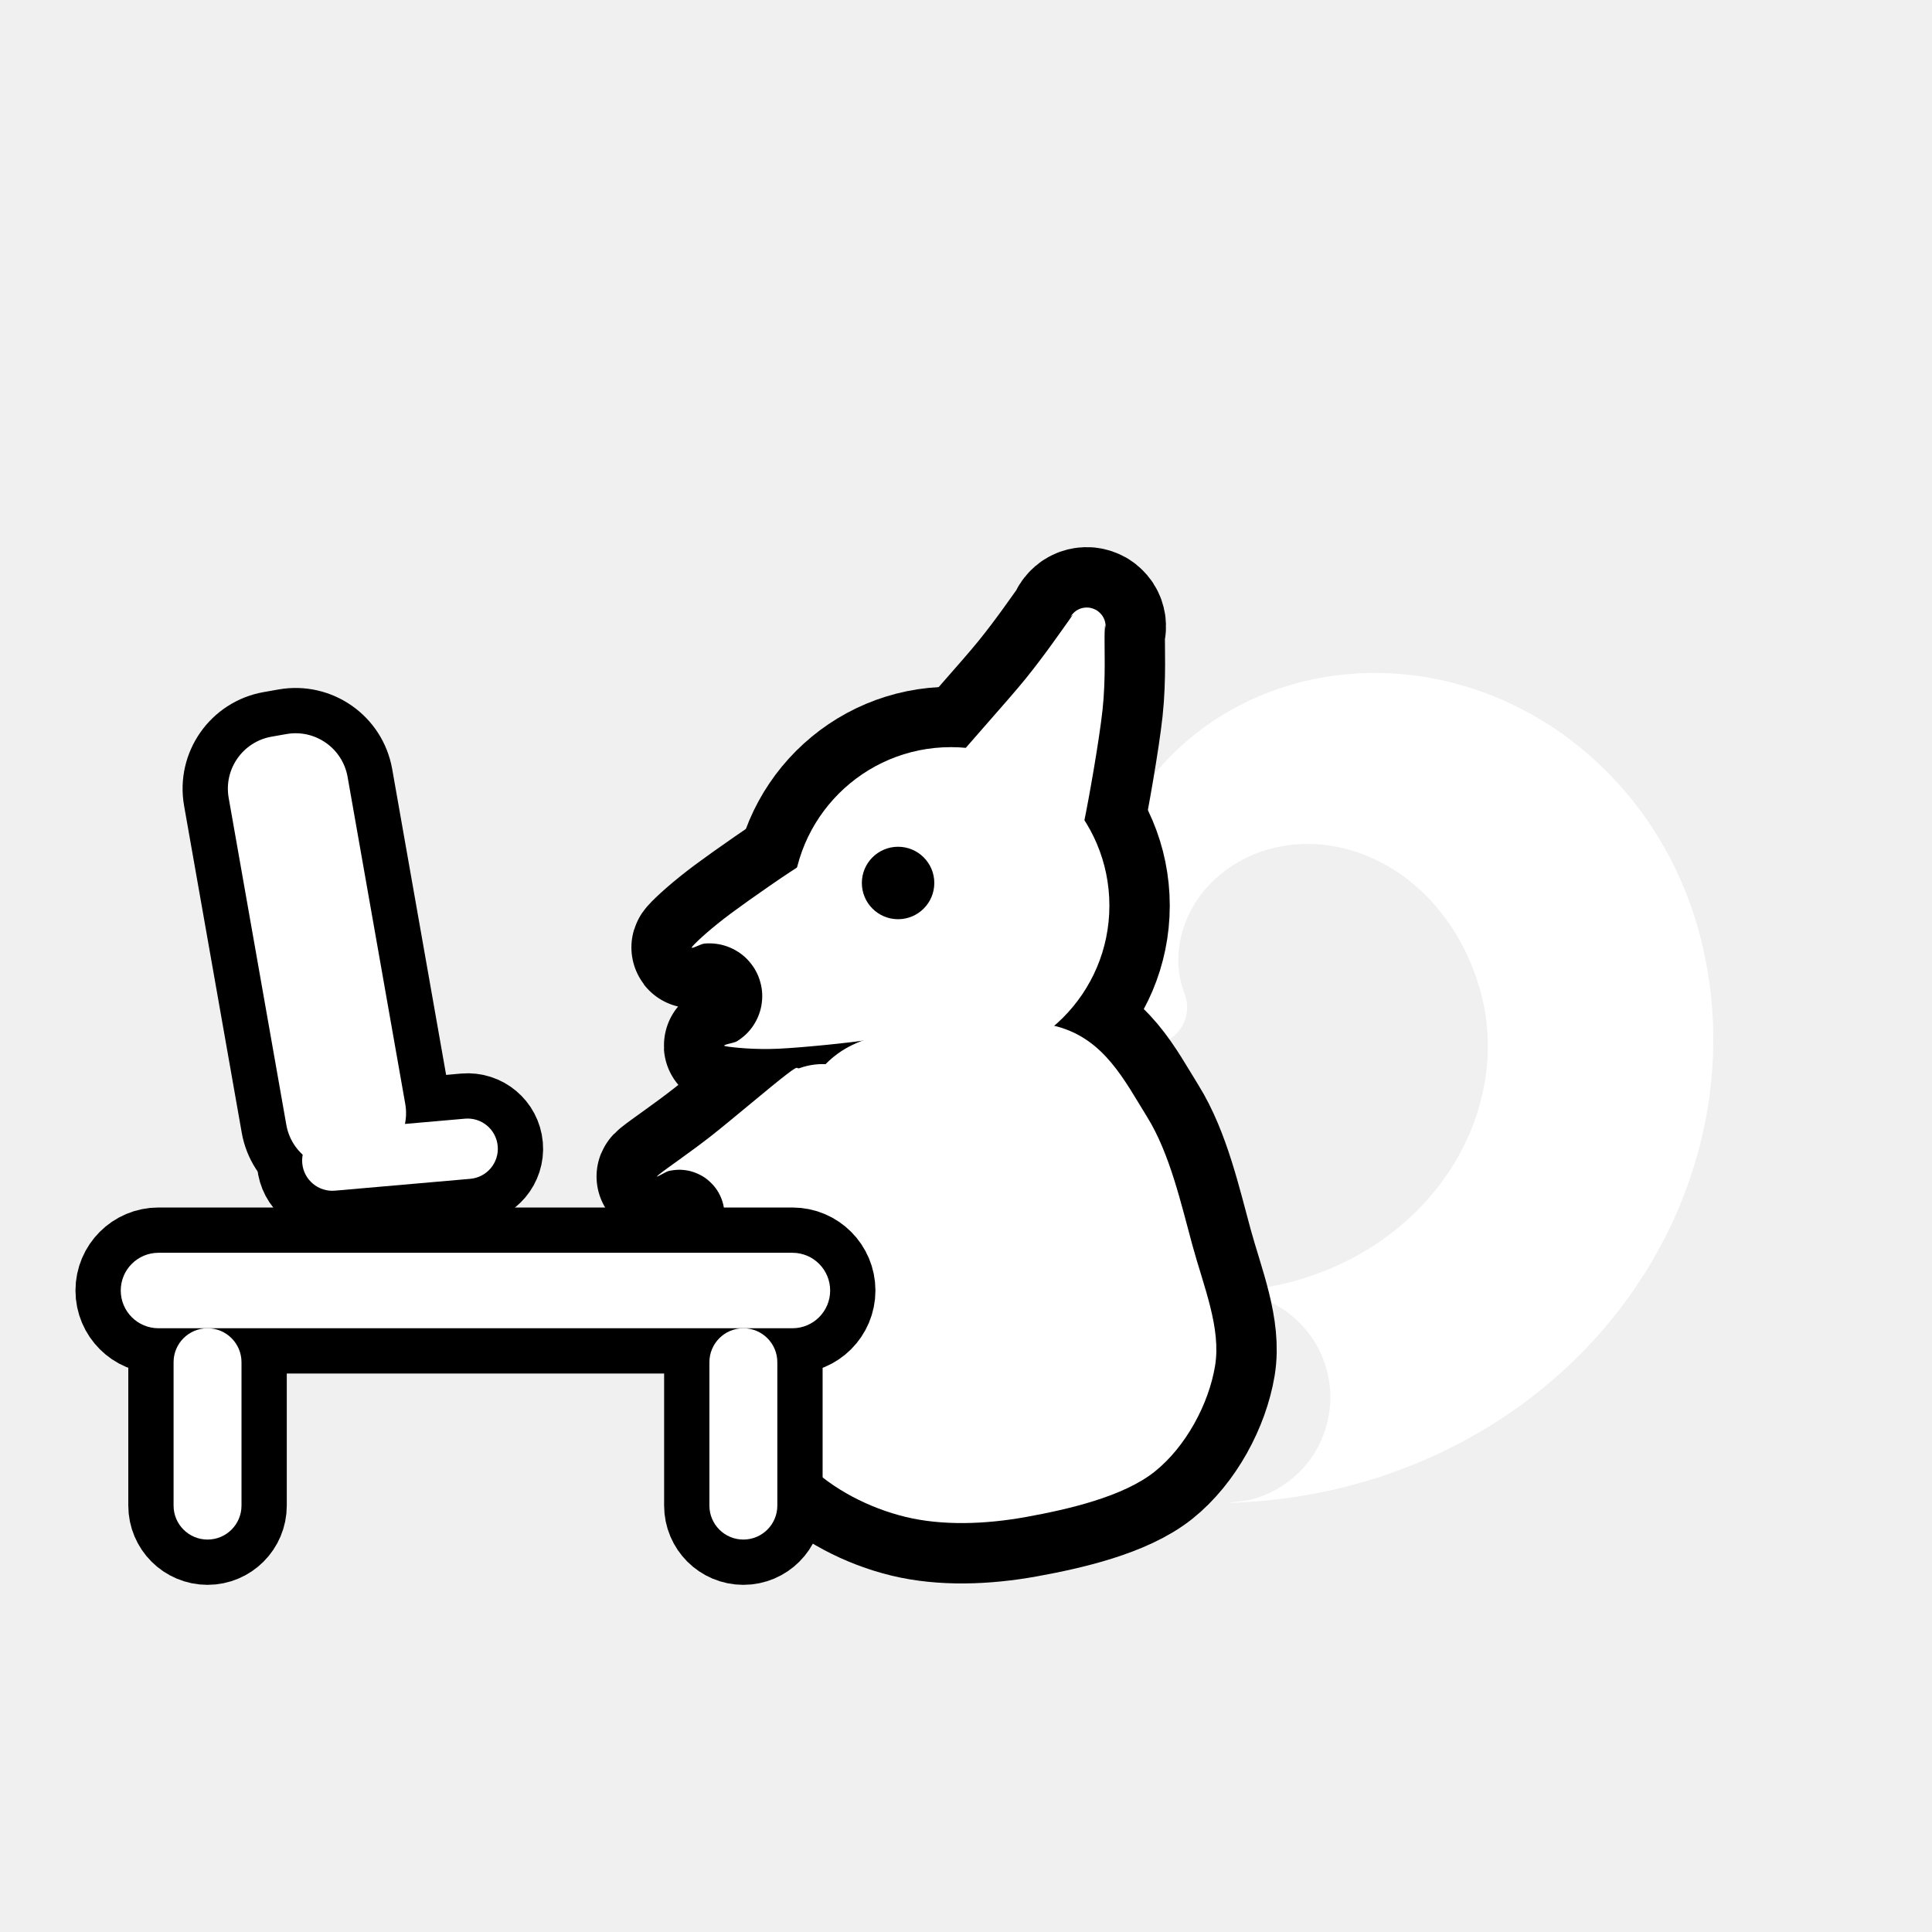
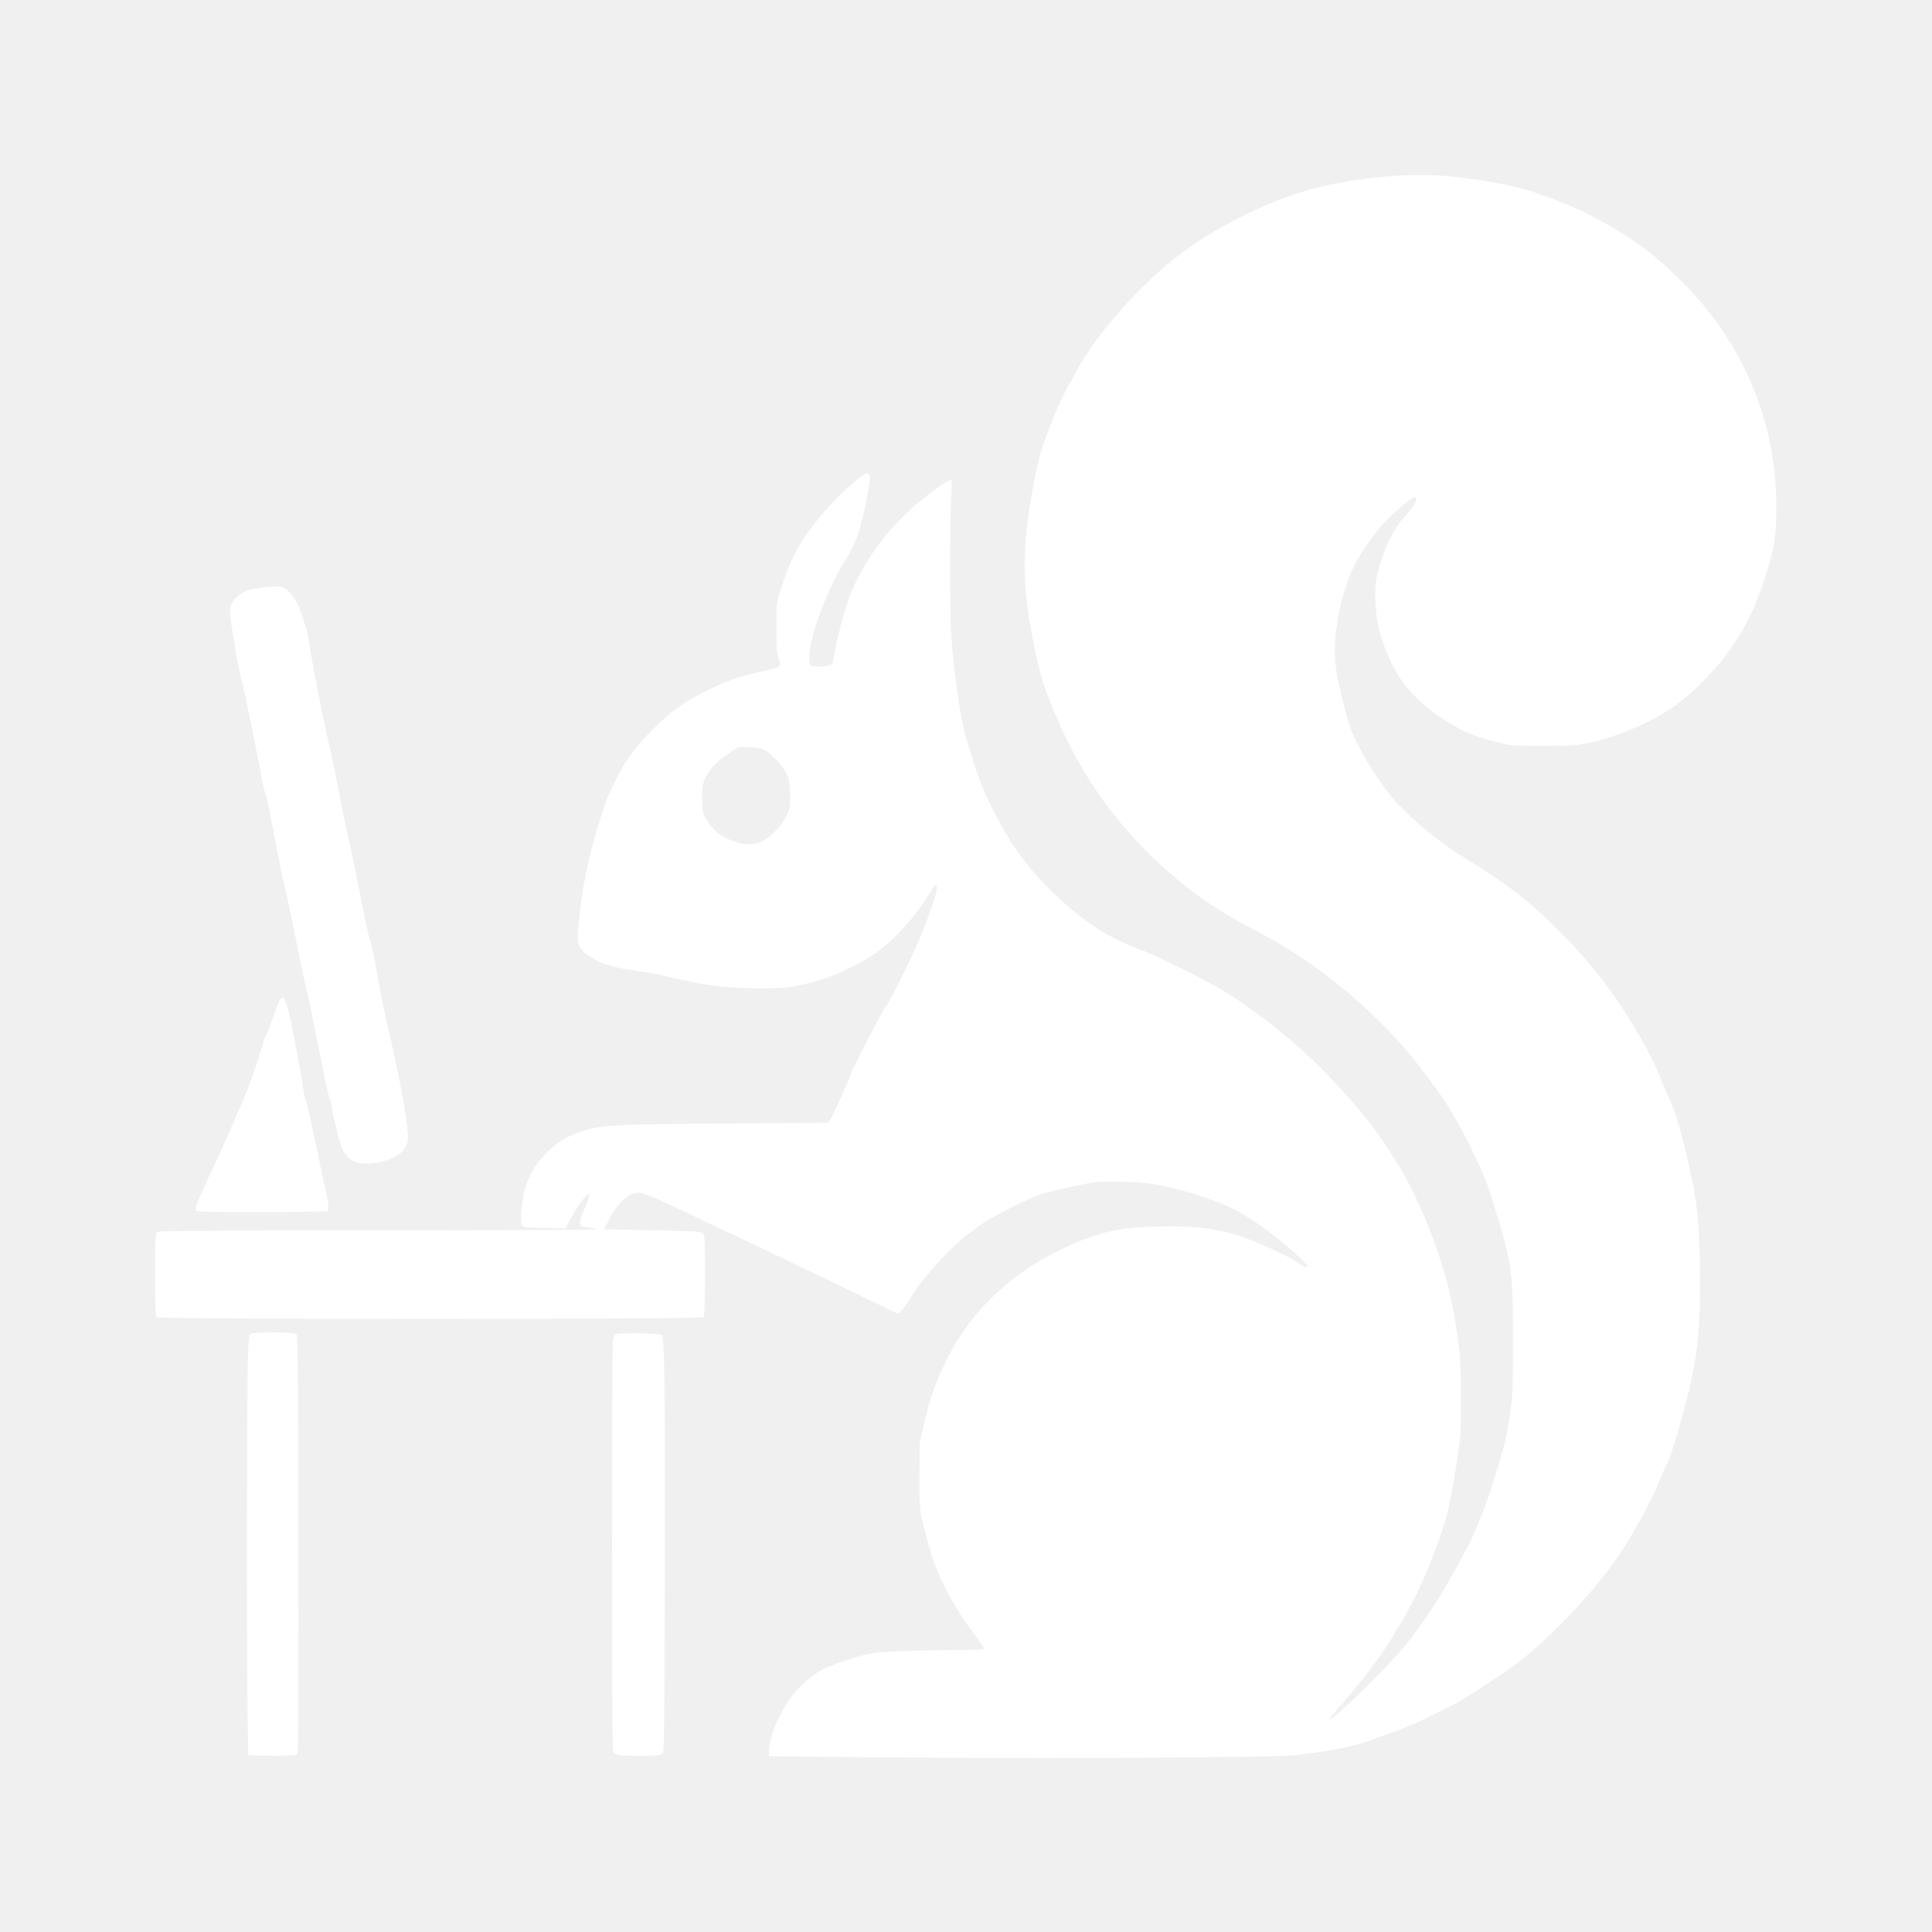
- <svg xmlns="http://www.w3.org/2000/svg" viewBox="0 0 256 256" width="256" height="256">
-   <g fill="#FFFFFF">
-     <path d="M162.89,199.14 C162.76,199.20 164.39,199.08 165.20,199.03 C166.01,198.98 166.90,198.91 167.74,198.83 C168.59,198.75 169.43,198.65 170.26,198.54 C171.10,198.43 171.93,198.31 172.75,198.17 C173.58,198.03 174.40,197.87 175.22,197.71 C176.03,197.54 176.84,197.36 177.65,197.16 C178.45,196.97 179.25,196.76 180.05,196.53 C180.84,196.31 181.62,196.08 182.40,195.83 C183.18,195.58 183.96,195.32 184.72,195.04 C185.49,194.77 186.25,194.48 187.00,194.18 C187.76,193.88 188.50,193.57 189.24,193.24 C189.97,192.92 190.70,192.58 191.42,192.23 C192.14,191.88 192.86,191.52 193.56,191.15 C194.27,190.77 194.96,190.39 195.65,189.99 C196.33,189.60 197.01,189.19 197.68,188.78 C198.35,188.36 199.01,187.93 199.66,187.49 C200.31,187.05 200.95,186.60 201.58,186.15 C202.21,185.69 202.83,185.22 203.44,184.74 C204.05,184.26 204.65,183.77 205.24,183.27 C205.83,182.78 206.41,182.27 206.98,181.75 C207.55,181.24 208.10,180.71 208.65,180.18 C209.20,179.65 209.73,179.11 210.26,178.56 C210.78,178.01 211.29,177.45 211.80,176.89 C212.30,176.32 212.79,175.75 213.27,175.17 C213.74,174.59 214.21,174.00 214.67,173.41 C215.12,172.82 215.56,172.22 216.00,171.61 C216.43,171.00 216.85,170.39 217.25,169.77 C217.66,169.15 218.05,168.53 218.44,167.90 C218.82,167.27 219.19,166.64 219.54,166.00 C219.90,165.36 220.25,164.71 220.58,164.06 C220.91,163.42 221.23,162.76 221.54,162.11 C221.84,161.45 222.14,160.79 222.42,160.12 C222.70,159.46 222.97,158.79 223.22,158.12 C223.48,157.45 223.72,156.78 223.95,156.10 C224.18,155.42 224.40,154.74 224.60,154.06 C224.81,153.38 225.00,152.70 225.18,152.02 C225.35,151.33 225.52,150.65 225.67,149.96 C225.82,149.27 225.96,148.59 226.09,147.90 C226.22,147.21 226.33,146.52 226.43,145.83 C226.53,145.14 226.62,144.45 226.69,143.77 C226.77,143.08 226.83,142.39 226.88,141.70 C226.93,141.01 226.96,140.33 226.99,139.64 C227.01,138.96 227.02,138.27 227.02,137.59 C227.02,136.91 227.00,136.23 226.98,135.55 C226.95,134.87 226.91,134.20 226.86,133.52 C226.81,132.85 226.74,132.18 226.67,131.51 C226.59,130.85 226.50,130.18 226.40,129.52 C226.30,128.86 226.19,128.20 226.06,127.55 C225.94,126.90 225.80,126.25 225.66,125.61 C225.51,124.96 225.35,124.32 225.18,123.69 C225.01,123.05 224.83,122.42 224.63,121.80 C224.44,121.17 224.23,120.55 224.01,119.94 C223.80,119.33 223.57,118.72 223.33,118.12 C223.09,117.52 222.83,116.93 222.57,116.34 C222.31,115.75 222.03,115.17 221.75,114.60 C221.47,114.03 221.17,113.46 220.87,112.90 C220.56,112.34 220.24,111.79 219.92,111.25 C219.59,110.71 219.26,110.18 218.92,109.65 C218.57,109.13 218.22,108.61 217.86,108.10 C217.49,107.59 217.12,107.09 216.74,106.60 C216.36,106.11 215.97,105.63 215.58,105.16 C215.18,104.69 214.78,104.22 214.37,103.77 C213.95,103.32 213.53,102.87 213.11,102.44 C212.68,102.01 212.25,101.58 211.81,101.17 C211.37,100.76 210.92,100.35 210.47,99.96 C210.01,99.57 209.55,99.18 209.09,98.81 C208.62,98.44 208.15,98.08 207.68,97.73 C207.20,97.37 206.72,97.03 206.24,96.70 C205.75,96.37 205.26,96.05 204.76,95.74 C204.27,95.44 203.77,95.14 203.27,94.85 C202.77,94.56 202.26,94.29 201.75,94.02 C201.24,93.76 200.73,93.50 200.21,93.26 C199.70,93.02 199.18,92.78 198.66,92.56 C198.14,92.34 197.61,92.13 197.09,91.93 C196.56,91.73 196.04,91.54 195.51,91.37 C194.98,91.19 194.45,91.02 193.92,90.87 C193.39,90.71 192.86,90.57 192.33,90.43 C191.80,90.30 191.26,90.18 190.73,90.07 C190.20,89.95 189.67,89.85 189.14,89.76 C188.61,89.67 188.07,89.59 187.54,89.52 C187.01,89.45 186.48,89.39 185.96,89.34 C185.43,89.29 184.90,89.26 184.38,89.23 C183.85,89.20 183.33,89.18 182.81,89.17 C182.29,89.16 181.77,89.17 181.25,89.18 C180.74,89.19 180.22,89.21 179.71,89.24 C179.20,89.27 178.69,89.32 178.19,89.37 C177.68,89.42 177.18,89.48 176.68,89.54 C176.18,89.61 175.69,89.69 175.20,89.78 C174.71,89.86 174.22,89.96 173.74,90.07 C173.25,90.17 172.78,90.28 172.30,90.40 C171.83,90.53 171.36,90.66 170.89,90.79 C170.43,90.93 169.97,91.08 169.51,91.23 C169.06,91.39 168.61,91.55 168.16,91.72 C167.72,91.89 167.28,92.06 166.85,92.25 C166.41,92.43 165.99,92.62 165.56,92.82 C165.14,93.02 164.72,93.23 164.31,93.44 C163.90,93.65 163.50,93.87 163.10,94.09 C162.70,94.32 162.31,94.55 161.92,94.79 C161.53,95.02 161.15,95.27 160.78,95.51 C160.41,95.76 160.04,96.02 159.68,96.28 C159.32,96.54 158.97,96.80 158.62,97.07 C158.27,97.34 157.93,97.62 157.60,97.90 C157.26,98.18 156.94,98.46 156.62,98.75 C156.30,99.04 155.98,99.33 155.68,99.63 C155.37,99.93 155.07,100.23 154.78,100.53 C154.49,100.84 154.20,101.15 153.92,101.46 C153.64,101.77 153.37,102.09 153.11,102.41 C152.84,102.73 152.59,103.05 152.34,103.37 C152.09,103.70 151.84,104.02 151.61,104.35 C151.37,104.68 151.14,105.02 150.92,105.35 C150.70,105.69 150.48,106.02 150.28,106.36 C150.07,106.70 149.87,107.04 149.67,107.38 C149.48,107.73 149.29,108.07 149.11,108.42 C148.93,108.76 148.76,109.11 148.60,109.46 C148.43,109.80 148.27,110.15 148.12,110.50 C147.97,110.85 147.82,111.20 147.68,111.55 C147.54,111.90 147.41,112.26 147.29,112.61 C147.16,112.96 147.04,113.31 146.93,113.67 C146.82,114.02 146.71,114.37 146.61,114.72 C146.51,115.08 146.42,115.43 146.33,115.78 C146.25,116.13 146.17,116.48 146.09,116.84 C146.02,117.19 145.95,117.54 145.89,117.89 C145.83,118.24 145.77,118.59 145.72,118.94 C145.67,119.28 145.63,119.63 145.59,119.98 C145.55,120.32 145.52,120.67 145.49,121.01 C145.47,121.36 145.45,121.70 145.43,122.04 C145.42,122.39 145.41,122.73 145.40,123.06 C145.40,123.40 145.40,123.74 145.40,124.08 C145.41,124.41 145.42,124.75 145.44,125.08 C145.46,125.41 145.48,125.74 145.50,126.07 C145.53,126.40 145.56,126.73 145.60,127.05 C145.63,127.38 145.68,127.70 145.72,128.02 C145.77,128.34 145.82,128.66 145.87,128.98 C145.93,129.29 145.99,129.61 146.05,129.92 C146.12,130.23 146.18,130.55 146.26,130.85 C146.33,131.16 146.41,131.47 146.49,131.77 C146.57,132.08 146.65,132.38 146.74,132.68 C146.83,132.98 146.93,133.27 147.02,133.57 C147.12,133.86 147.23,134.17 147.33,134.44 C147.43,134.72 147.49,134.92 147.62,135.22 C147.75,135.52 147.92,135.91 148.13,136.22 C148.33,136.53 148.57,136.82 148.84,137.08 C149.11,137.34 149.41,137.57 149.73,137.76 C150.05,137.95 150.40,138.11 150.75,138.23 C151.10,138.34 151.48,138.42 151.85,138.45 C152.22,138.49 152.60,138.48 152.97,138.43 C153.33,138.38 153.70,138.29 154.05,138.16 C154.40,138.03 154.74,137.85 155.05,137.65 C155.36,137.45 155.65,137.20 155.91,136.94 C156.17,136.67 156.40,136.36 156.59,136.05 C156.78,135.73 156.94,135.38 157.06,135.03 C157.17,134.67 157.25,134.30 157.28,133.93 C157.32,133.56 157.31,133.18 157.26,132.81 C157.21,132.44 157.07,132.01 156.99,131.73 C156.91,131.44 156.83,131.31 156.76,131.12 C156.70,130.92 156.65,130.76 156.60,130.58 C156.54,130.39 156.50,130.21 156.45,130.02 C156.41,129.84 156.37,129.65 156.34,129.46 C156.30,129.27 156.27,129.08 156.25,128.89 C156.22,128.70 156.20,128.50 156.18,128.31 C156.16,128.11 156.15,127.92 156.14,127.72 C156.14,127.52 156.13,127.32 156.13,127.12 C156.13,126.93 156.14,126.73 156.15,126.53 C156.16,126.33 156.17,126.13 156.19,125.93 C156.21,125.72 156.24,125.52 156.27,125.32 C156.29,125.12 156.33,124.92 156.37,124.72 C156.40,124.52 156.45,124.32 156.49,124.12 C156.54,123.92 156.59,123.72 156.65,123.52 C156.70,123.32 156.76,123.12 156.83,122.93 C156.89,122.73 156.96,122.53 157.04,122.34 C157.11,122.14 157.19,121.95 157.27,121.75 C157.35,121.56 157.44,121.37 157.53,121.18 C157.62,120.99 157.72,120.80 157.82,120.61 C157.92,120.43 158.02,120.24 158.13,120.06 C158.23,119.87 158.35,119.69 158.46,119.51 C158.58,119.33 158.70,119.15 158.82,118.98 C158.94,118.80 159.07,118.63 159.20,118.46 C159.33,118.29 159.47,118.12 159.61,117.95 C159.75,117.79 159.89,117.62 160.04,117.46 C160.18,117.30 160.33,117.15 160.48,116.99 C160.64,116.83 160.79,116.68 160.95,116.53 C161.11,116.38 161.27,116.24 161.44,116.09 C161.61,115.95 161.78,115.81 161.95,115.67 C162.12,115.53 162.29,115.40 162.47,115.27 C162.65,115.14 162.83,115.01 163.01,114.89 C163.20,114.76 163.38,114.64 163.57,114.53 C163.76,114.41 163.95,114.30 164.14,114.19 C164.34,114.08 164.53,113.97 164.73,113.87 C164.93,113.76 165.13,113.66 165.33,113.57 C165.53,113.47 165.74,113.38 165.94,113.29 C166.15,113.21 166.36,113.12 166.57,113.04 C166.78,112.96 166.99,112.89 167.20,112.81 C167.41,112.74 167.63,112.67 167.84,112.61 C168.06,112.54 168.28,112.48 168.50,112.43 C168.72,112.37 168.94,112.32 169.16,112.27 C169.38,112.22 169.60,112.17 169.82,112.13 C170.05,112.09 170.27,112.06 170.50,112.02 C170.72,111.99 170.95,111.96 171.18,111.94 C171.40,111.91 171.63,111.89 171.86,111.88 C172.08,111.86 172.31,111.85 172.54,111.84 C172.77,111.83 173.00,111.83 173.23,111.83 C173.46,111.83 173.69,111.83 173.92,111.84 C174.15,111.84 174.38,111.86 174.61,111.87 C174.84,111.89 175.07,111.91 175.30,111.93 C175.53,111.95 175.76,111.98 175.99,112.01 C176.22,112.04 176.44,112.08 176.67,112.12 C176.90,112.16 177.13,112.20 177.36,112.25 C177.59,112.30 177.81,112.35 178.04,112.40 C178.27,112.46 178.49,112.52 178.72,112.58 C178.94,112.64 179.17,112.71 179.39,112.78 C179.62,112.85 179.84,112.92 180.06,113.00 C180.28,113.08 180.50,113.16 180.72,113.24 C180.94,113.33 181.16,113.42 181.38,113.51 C181.60,113.60 181.82,113.70 182.03,113.80 C182.25,113.90 182.46,114.00 182.68,114.11 C182.89,114.21 183.10,114.32 183.31,114.44 C183.52,114.55 183.73,114.67 183.94,114.79 C184.15,114.91 184.35,115.03 184.56,115.16 C184.76,115.29 184.97,115.42 185.17,115.55 C185.37,115.69 185.57,115.83 185.77,115.97 C185.96,116.11 186.16,116.25 186.36,116.40 C186.55,116.55 186.74,116.70 186.94,116.86 C187.13,117.01 187.32,117.17 187.50,117.33 C187.69,117.49 187.88,117.65 188.06,117.82 C188.24,117.99 188.43,118.16 188.61,118.33 C188.79,118.51 188.96,118.68 189.14,118.86 C189.31,119.04 189.49,119.23 189.66,119.41 C189.83,119.60 190.00,119.79 190.17,119.98 C190.33,120.17 190.50,120.37 190.66,120.57 C190.82,120.76 190.99,120.97 191.14,121.17 C191.30,121.38 191.46,121.58 191.61,121.79 C191.76,122.00 191.91,122.22 192.06,122.43 C192.21,122.65 192.36,122.87 192.50,123.09 C192.64,123.31 192.78,123.54 192.92,123.77 C193.06,124.00 193.20,124.23 193.33,124.46 C193.46,124.70 193.59,124.93 193.72,125.17 C193.85,125.41 193.97,125.66 194.10,125.90 C194.22,126.15 194.34,126.40 194.45,126.65 C194.57,126.90 194.68,127.15 194.79,127.41 C194.90,127.67 195.01,127.93 195.11,128.19 C195.22,128.45 195.32,128.72 195.42,128.99 C195.52,129.26 195.61,129.53 195.70,129.80 C195.79,130.08 195.88,130.36 195.97,130.64 C196.05,130.92 196.13,131.20 196.21,131.48 C196.29,131.77 196.36,132.06 196.43,132.35 C196.50,132.64 196.56,132.94 196.62,133.23 C196.68,133.53 196.73,133.83 196.78,134.13 C196.83,134.44 196.88,134.74 196.92,135.05 C196.96,135.36 196.99,135.67 197.02,135.98 C197.05,136.29 197.08,136.61 197.10,136.93 C197.11,137.24 197.13,137.56 197.14,137.89 C197.14,138.21 197.15,138.53 197.14,138.86 C197.14,139.18 197.13,139.51 197.12,139.84 C197.10,140.17 197.08,140.50 197.06,140.83 C197.03,141.17 197.00,141.50 196.96,141.84 C196.92,142.17 196.88,142.51 196.83,142.85 C196.77,143.19 196.72,143.52 196.65,143.86 C196.59,144.20 196.52,144.55 196.44,144.89 C196.37,145.23 196.29,145.57 196.20,145.91 C196.11,146.26 196.01,146.60 195.91,146.94 C195.80,147.29 195.69,147.63 195.58,147.98 C195.46,148.32 195.34,148.66 195.21,149.01 C195.08,149.35 194.94,149.69 194.80,150.04 C194.65,150.38 194.50,150.72 194.34,151.06 C194.18,151.40 194.02,151.74 193.85,152.08 C193.67,152.42 193.49,152.76 193.31,153.09 C193.12,153.43 192.93,153.77 192.72,154.10 C192.52,154.43 192.32,154.76 192.10,155.09 C191.88,155.42 191.66,155.75 191.43,156.08 C191.20,156.40 190.96,156.73 190.72,157.05 C190.47,157.37 190.22,157.68 189.96,158.00 C189.70,158.31 189.44,158.62 189.16,158.93 C188.89,159.24 188.61,159.55 188.32,159.85 C188.03,160.15 187.74,160.45 187.44,160.74 C187.13,161.04 186.82,161.33 186.51,161.61 C186.19,161.90 185.87,162.18 185.54,162.46 C185.21,162.73 184.87,163.01 184.53,163.27 C184.18,163.54 183.83,163.80 183.47,164.06 C183.12,164.32 182.75,164.57 182.38,164.82 C182.01,165.07 181.63,165.31 181.25,165.54 C180.86,165.78 180.47,166.01 180.08,166.23 C179.68,166.45 179.28,166.67 178.87,166.88 C178.46,167.09 178.04,167.30 177.62,167.49 C177.20,167.69 176.78,167.88 176.34,168.07 C175.91,168.25 175.47,168.43 175.03,168.59 C174.58,168.76 174.13,168.93 173.68,169.08 C173.23,169.23 172.77,169.38 172.30,169.52 C171.84,169.66 171.37,169.79 170.89,169.91 C170.42,170.03 169.94,170.14 169.46,170.25 C168.97,170.35 168.48,170.45 167.99,170.54 C167.50,170.63 167.00,170.70 166.50,170.77 C166.00,170.84 165.50,170.91 164.99,170.96 C164.49,171.01 164.02,171.05 163.46,171.08 C162.91,171.12 161.44,171.11 161.66,171.16 C161.88,171.21 163.76,171.19 164.78,171.38 C165.81,171.56 166.83,171.87 167.79,172.28 C168.74,172.69 169.67,173.22 170.51,173.83 C171.35,174.44 172.14,175.16 172.82,175.95 C173.51,176.73 174.12,177.61 174.61,178.52 C175.10,179.44 175.50,180.43 175.77,181.43 C176.05,182.43 176.22,183.49 176.26,184.53 C176.31,185.57 176.24,186.64 176.05,187.66 C175.86,188.68 175.55,189.71 175.15,190.66 C174.74,191.61 174.21,192.55 173.60,193.39 C172.99,194.23 172.26,195.02 171.48,195.70 C170.70,196.38 169.82,196.99 168.90,197.48 C167.99,197.97 166.99,198.37 165.99,198.65 C164.99,198.92 163.03,199.07 162.89,199.14 Z" />
-     <g fill="#000000" stroke="#000000" stroke-width="16" stroke-linejoin="round" stroke-linecap="round">
-       <path d="M140.00,136.00 C146.33,137.67 149.00,143.17 152.00,148.00 C155.00,152.83 156.50,159.50 158.00,165.00 C159.50,170.50 161.83,176.00 161.00,181.00 C160.17,186.00 157.17,191.67 153.00,195.00 C148.83,198.33 141.50,200.00 136.00,201.00 C130.50,202.00 124.83,202.17 120.00,201.00 C115.17,199.83 110.33,197.33 107.00,194.00 C103.67,190.67 101.33,185.67 100.00,181.00 C98.67,176.33 98.33,171.17 99.00,166.00 C99.67,160.83 101.50,154.67 104.00,150.00 C106.50,145.33 108.00,140.33 114.00,138.00 C120.00,135.67 133.67,134.33 140.00,136.00 Z" />
-       <circle cx="126.00" cy="120.00" r="21.00" />
-       <path d="M106.73,114.25 C104.63,115.49 99.33,119.19 96.84,121.04 C94.35,122.89 92.37,124.69 91.79,125.36 C91.20,126.02 92.80,125.08 93.32,125.03 C93.84,124.98 94.37,124.99 94.89,125.06 C95.40,125.12 95.92,125.25 96.41,125.43 C96.90,125.61 97.38,125.85 97.81,126.13 C98.25,126.41 98.66,126.75 99.02,127.12 C99.38,127.50 99.71,127.92 99.98,128.36 C100.25,128.81 100.48,129.29 100.64,129.79 C100.80,130.28 100.92,130.80 100.97,131.32 C101.02,131.84 101.01,132.37 100.94,132.89 C100.88,133.40 100.75,133.92 100.57,134.41 C100.39,134.90 100.15,135.38 99.87,135.81 C99.59,136.25 99.25,136.66 98.88,137.02 C98.50,137.38 98.08,137.71 97.64,137.98 C97.19,138.25 95.29,138.48 96.21,138.64 C97.13,138.80 99.99,139.11 103.16,138.96 C106.34,138.81 112.84,138.16 115.27,137.75 C117.71,137.34 117.00,137.01 117.78,136.50 C118.56,136.00 119.30,135.39 119.95,134.73 C120.59,134.07 121.18,133.31 121.66,132.52 C122.15,131.73 122.55,130.86 122.85,129.98 C123.14,129.11 123.34,128.17 123.44,127.25 C123.53,126.33 123.52,125.37 123.40,124.45 C123.29,123.53 123.06,122.60 122.75,121.73 C122.43,120.86 122.01,120.00 121.50,119.22 C121.00,118.44 120.39,117.70 119.73,117.05 C119.07,116.41 118.31,115.82 117.52,115.34 C116.73,114.85 115.86,114.45 114.98,114.15 C114.11,113.86 113.17,113.66 112.25,113.56 C111.33,113.47 110.37,113.48 109.45,113.60 C108.53,113.71 108.83,113.01 106.73,114.25 Z" />
-       <path d="M143.63,108.98 C144.22,106.19 145.63,98.28 146.09,94.08 C146.55,89.88 146.31,85.60 146.37,83.79 C146.44,81.98 146.47,83.43 146.49,83.24 C146.51,83.06 146.50,82.87 146.48,82.68 C146.46,82.50 146.41,82.31 146.35,82.14 C146.28,81.97 146.20,81.79 146.10,81.64 C146.00,81.48 145.87,81.34 145.74,81.21 C145.61,81.08 145.46,80.96 145.30,80.86 C145.14,80.77 144.97,80.69 144.79,80.63 C144.61,80.57 144.43,80.53 144.24,80.51 C144.06,80.49 143.87,80.50 143.68,80.52 C143.50,80.54 143.31,80.59 143.14,80.65 C142.97,80.72 142.79,80.80 142.64,80.90 C142.48,81.00 142.34,81.13 142.21,81.26 C142.08,81.39 141.96,81.54 141.86,81.70 C141.77,81.86 142.62,80.84 141.63,82.21 C140.64,83.58 138.45,86.78 135.91,89.92 C133.37,93.05 128.08,98.83 126.37,101.02 C124.67,103.21 125.85,102.35 125.70,103.04 C125.56,103.73 125.49,104.45 125.50,105.16 C125.51,105.86 125.61,106.58 125.77,107.27 C125.94,107.95 126.19,108.63 126.51,109.26 C126.83,109.89 127.22,110.50 127.67,111.04 C128.12,111.59 128.64,112.09 129.20,112.52 C129.76,112.95 130.38,113.33 131.02,113.63 C131.66,113.92 132.35,114.15 133.04,114.30 C133.73,114.44 134.45,114.51 135.16,114.50 C135.86,114.49 136.58,114.39 137.27,114.23 C137.95,114.06 138.63,113.81 139.26,113.49 C139.89,113.17 140.50,112.78 141.04,112.33 C141.59,111.88 142.09,111.36 142.52,110.80 C142.95,110.24 143.03,111.77 143.63,108.98 Z" />
-       <path d="M104.17,142.41 C102.21,143.90 97.05,148.30 94.24,150.51 C91.43,152.71 88.26,154.86 87.32,155.63 C86.37,156.41 88.15,155.28 88.58,155.17 C89.01,155.07 89.47,155.01 89.91,155.00 C90.36,154.99 90.81,155.04 91.25,155.13 C91.68,155.22 92.12,155.37 92.52,155.56 C92.93,155.74 93.32,155.98 93.67,156.25 C94.02,156.53 94.35,156.85 94.63,157.19 C94.92,157.53 95.17,157.92 95.37,158.32 C95.57,158.71 95.72,159.15 95.83,159.58 C95.93,160.01 95.99,160.47 96.00,160.91 C96.01,161.36 95.96,161.81 95.87,162.25 C95.78,162.68 95.63,163.12 95.44,163.52 C95.26,163.93 95.02,164.32 94.75,164.67 C94.47,165.02 94.15,165.35 93.81,165.63 C93.47,165.92 91.36,166.72 92.68,166.37 C94.01,166.01 98.23,164.95 101.76,163.49 C105.28,162.03 111.56,158.79 113.83,157.59 C116.11,156.40 114.93,156.80 115.40,156.33 C115.87,155.85 116.30,155.31 116.65,154.74 C117.00,154.18 117.29,153.56 117.51,152.92 C117.73,152.29 117.88,151.62 117.95,150.96 C118.02,150.29 118.02,149.60 117.94,148.94 C117.86,148.28 117.70,147.61 117.48,146.98 C117.25,146.35 116.95,145.73 116.59,145.17 C116.23,144.60 115.80,144.07 115.33,143.60 C114.85,143.13 114.31,142.70 113.74,142.35 C113.18,142.00 112.56,141.71 111.92,141.49 C111.29,141.27 110.62,141.12 109.96,141.05 C109.29,140.98 108.60,140.98 107.94,141.06 C107.28,141.14 106.61,141.30 105.98,141.52 C105.35,141.75 106.12,140.91 104.17,142.41 Z" />
-     </g>
-     <g>
-       <path d="M140.00,136.00 C146.33,137.67 149.00,143.17 152.00,148.00 C155.00,152.83 156.50,159.50 158.00,165.00 C159.50,170.50 161.83,176.00 161.00,181.00 C160.17,186.00 157.17,191.67 153.00,195.00 C148.83,198.33 141.50,200.00 136.00,201.00 C130.50,202.00 124.83,202.17 120.00,201.00 C115.17,199.83 110.33,197.33 107.00,194.00 C103.67,190.67 101.33,185.67 100.00,181.00 C98.67,176.33 98.33,171.17 99.00,166.00 C99.67,160.83 101.50,154.67 104.00,150.00 C106.50,145.33 108.00,140.33 114.00,138.00 C120.00,135.67 133.67,134.33 140.00,136.00 Z" />
-       <circle cx="126.00" cy="120.00" r="21.00" />
-       <path d="M106.73,114.25 C104.63,115.49 99.33,119.19 96.84,121.04 C94.35,122.89 92.37,124.69 91.79,125.36 C91.20,126.02 92.80,125.08 93.32,125.03 C93.84,124.98 94.37,124.99 94.89,125.06 C95.40,125.12 95.92,125.25 96.41,125.43 C96.90,125.61 97.38,125.85 97.81,126.13 C98.25,126.41 98.66,126.75 99.02,127.12 C99.38,127.50 99.71,127.92 99.98,128.36 C100.25,128.81 100.48,129.29 100.64,129.79 C100.80,130.28 100.92,130.80 100.97,131.32 C101.02,131.84 101.01,132.37 100.94,132.89 C100.88,133.40 100.75,133.92 100.57,134.41 C100.39,134.90 100.15,135.38 99.87,135.81 C99.59,136.25 99.25,136.66 98.88,137.02 C98.50,137.38 98.08,137.71 97.64,137.98 C97.19,138.25 95.29,138.48 96.21,138.64 C97.13,138.80 99.99,139.11 103.16,138.96 C106.34,138.81 112.84,138.16 115.27,137.75 C117.71,137.34 117.00,137.01 117.78,136.50 C118.56,136.00 119.30,135.39 119.95,134.73 C120.59,134.07 121.18,133.31 121.66,132.52 C122.15,131.73 122.55,130.86 122.85,129.98 C123.14,129.11 123.34,128.17 123.44,127.25 C123.53,126.33 123.52,125.37 123.40,124.45 C123.29,123.53 123.06,122.60 122.75,121.73 C122.43,120.86 122.01,120.00 121.50,119.22 C121.00,118.44 120.39,117.70 119.73,117.05 C119.07,116.41 118.31,115.82 117.52,115.34 C116.73,114.85 115.86,114.45 114.98,114.15 C114.11,113.86 113.17,113.66 112.25,113.56 C111.33,113.47 110.37,113.48 109.45,113.60 C108.53,113.71 108.83,113.01 106.73,114.25 Z" />
-       <path d="M143.63,108.98 C144.22,106.19 145.63,98.28 146.09,94.08 C146.55,89.88 146.31,85.60 146.37,83.79 C146.44,81.98 146.47,83.43 146.49,83.24 C146.51,83.06 146.50,82.87 146.48,82.68 C146.46,82.50 146.41,82.31 146.35,82.14 C146.28,81.97 146.20,81.79 146.10,81.64 C146.00,81.48 145.87,81.34 145.74,81.21 C145.61,81.08 145.46,80.96 145.30,80.86 C145.14,80.77 144.97,80.69 144.79,80.63 C144.61,80.57 144.43,80.53 144.24,80.51 C144.06,80.49 143.87,80.50 143.68,80.52 C143.50,80.54 143.31,80.59 143.14,80.65 C142.97,80.72 142.79,80.80 142.64,80.90 C142.48,81.00 142.34,81.13 142.21,81.26 C142.08,81.39 141.96,81.54 141.86,81.70 C141.77,81.86 142.62,80.84 141.63,82.21 C140.64,83.58 138.45,86.78 135.91,89.92 C133.37,93.05 128.08,98.83 126.37,101.02 C124.67,103.21 125.85,102.35 125.70,103.04 C125.56,103.73 125.49,104.45 125.50,105.16 C125.51,105.86 125.61,106.58 125.77,107.27 C125.94,107.95 126.19,108.63 126.51,109.26 C126.83,109.89 127.22,110.50 127.67,111.04 C128.12,111.59 128.64,112.09 129.20,112.52 C129.76,112.95 130.38,113.33 131.02,113.63 C131.66,113.92 132.35,114.15 133.04,114.30 C133.73,114.44 134.45,114.51 135.16,114.50 C135.86,114.49 136.58,114.39 137.27,114.23 C137.95,114.06 138.63,113.81 139.26,113.49 C139.89,113.17 140.50,112.78 141.04,112.33 C141.59,111.88 142.09,111.36 142.52,110.80 C142.95,110.24 143.03,111.77 143.63,108.98 Z" />
-       <path d="M104.17,142.41 C102.21,143.90 97.05,148.30 94.24,150.51 C91.43,152.71 88.26,154.86 87.32,155.63 C86.37,156.41 88.15,155.28 88.58,155.17 C89.01,155.07 89.47,155.01 89.91,155.00 C90.36,154.99 90.81,155.04 91.25,155.13 C91.68,155.22 92.12,155.37 92.52,155.56 C92.93,155.74 93.32,155.98 93.67,156.25 C94.02,156.53 94.35,156.85 94.63,157.19 C94.92,157.53 95.17,157.92 95.37,158.32 C95.57,158.71 95.72,159.15 95.83,159.58 C95.93,160.01 95.99,160.47 96.00,160.91 C96.01,161.36 95.96,161.81 95.87,162.25 C95.78,162.68 95.63,163.12 95.44,163.52 C95.26,163.93 95.02,164.32 94.75,164.67 C94.47,165.02 94.15,165.35 93.81,165.63 C93.47,165.92 91.36,166.72 92.68,166.37 C94.01,166.01 98.23,164.95 101.76,163.49 C105.28,162.03 111.56,158.79 113.83,157.59 C116.11,156.40 114.93,156.80 115.40,156.33 C115.87,155.85 116.30,155.31 116.65,154.74 C117.00,154.18 117.29,153.56 117.51,152.92 C117.73,152.29 117.88,151.62 117.95,150.96 C118.02,150.29 118.02,149.60 117.94,148.94 C117.86,148.28 117.70,147.61 117.48,146.98 C117.25,146.35 116.95,145.73 116.59,145.17 C116.23,144.60 115.80,144.07 115.33,143.60 C114.85,143.13 114.31,142.70 113.74,142.35 C113.18,142.00 112.56,141.71 111.92,141.49 C111.29,141.27 110.62,141.12 109.96,141.05 C109.29,140.98 108.60,140.98 107.94,141.06 C107.28,141.14 106.61,141.30 105.98,141.52 C105.35,141.75 106.12,140.91 104.17,142.41 Z" />
-     </g>
-     <circle cx="119" cy="117" r="4.8" fill="#000000" />
-     <g fill="#000000" stroke="#000000" stroke-width="12" stroke-linejoin="round" stroke-linecap="round">
-       <rect x="34" y="97" width="16" height="58" rx="7" transform="rotate(-10 42 126)" />
-       <rect x="40" y="149" width="26" height="8" rx="4" transform="rotate(-5 53 153)" />
-     </g>
-     <g>
-       <rect x="34" y="97" width="16" height="58" rx="7" transform="rotate(-10 42 126)" />
-       <rect x="40" y="149" width="26" height="8" rx="4" transform="rotate(-5 53 153)" />
-     </g>
-     <g fill="#000000" stroke="#000000" stroke-width="12" stroke-linejoin="round" stroke-linecap="round">
-       <rect x="16" y="166" width="94" height="10" rx="5" />
-       <rect x="23" y="176" width="9" height="28" rx="4.5" />
-       <rect x="94" y="176" width="9" height="28" rx="4.5" />
-     </g>
-     <g>
-       <rect x="16" y="166" width="94" height="10" rx="5" />
-       <rect x="23" y="176" width="9" height="28" rx="4.5" />
-       <rect x="94" y="176" width="9" height="28" rx="4.5" />
-     </g>
+ <svg xmlns="http://www.w3.org/2000/svg" viewBox="0 0 1024 1024" width="1024" height="1024">
+   <g transform="translate(81.92,92.00) scale(0.61091)">
+     <path fill="#FFFFFF" fill-rule="evenodd" d="M616.00,1373.95 C577.23,1373.59 542.69,1373.23 539.25,1373.15 L533.00,1373.00 L533.00,1368.23 C533.00,1357.23 540.87,1337.98 551.60,1322.75 C558.00,1313.66 570.59,1302.51 580.00,1297.60 C587.67,1293.59 612.51,1285.43 621.32,1284.03 C632.13,1282.31 661.60,1281.03 690.69,1281.01 C709.02,1281.01 719.11,1280.64 719.52,1279.97 C719.87,1279.40 716.81,1274.56 712.72,1269.22 C693.65,1244.32 679.04,1216.82 672.75,1194.00 C663.24,1159.53 663.55,1161.73 663.68,1130.00 L663.79,1101.50 L667.81,1084.00 C672.78,1062.31 677.17,1049.76 686.49,1030.50 C706.25,989.68 740.73,955.82 784.37,934.40 C812.31,920.68 832.02,915.28 859.00,913.93 C893.85,912.19 917.15,914.28 939.50,921.14 C955.34,926.01 985.94,940.14 994.68,946.64 C998.31,949.33 1000.00,949.63 1000.00,947.58 C1000.00,944.40 965.59,915.73 952.50,908.01 C950.30,906.71 946.20,904.15 943.39,902.32 C932.97,895.54 907.79,886.14 885.00,880.54 C866.69,876.05 855.73,874.76 834.50,874.62 C816.85,874.50 816.11,874.58 796.50,878.80 C785.50,881.16 772.97,884.25 768.66,885.66 C757.19,889.41 724.69,905.97 716.00,912.50 C711.88,915.59 706.48,919.64 704.00,921.50 C691.12,931.17 665.33,959.51 657.94,972.12 C653.42,979.84 646.38,989.00 644.98,989.00 C644.44,989.00 630.74,982.48 614.52,974.50 C598.30,966.53 584.76,960.00 584.43,960.00 C584.11,960.00 574.31,955.32 562.67,949.59 C551.03,943.86 530.70,934.14 517.50,927.97 C504.30,921.81 487.20,913.72 479.50,909.99 C446.84,894.17 425.52,884.70 421.56,884.25 C412.82,883.27 402.64,891.76 394.66,906.67 C392.11,911.45 390.16,915.49 390.33,915.66 C390.49,915.83 409.41,916.34 432.35,916.81 C469.71,917.56 474.26,917.83 475.79,919.36 C477.34,920.91 477.50,924.37 477.50,955.99 C477.50,983.30 477.22,991.18 476.20,992.20 C474.27,994.13 3.73,994.13 1.80,992.20 C0.78,991.18 0.50,983.19 0.50,955.37 C0.50,921.36 0.58,919.78 2.44,918.42 C4.10,917.21 31.54,916.99 191.94,916.90 C295.10,916.85 380.62,916.46 382.00,916.05 C384.02,915.45 383.35,915.16 378.50,914.57 C375.20,914.17 371.71,913.62 370.75,913.35 C368.27,912.66 368.56,908.64 371.62,901.50 C376.83,889.31 377.94,886.08 377.07,885.54 C375.41,884.52 367.38,894.79 361.94,904.92 L356.50,915.04 L338.21,914.77 C323.25,914.55 319.75,914.23 318.98,913.00 C316.53,909.13 318.53,889.26 322.58,877.14 C329.34,856.91 347.13,839.05 367.60,831.95 C386.54,825.37 394.71,824.87 494.89,824.15 L584.28,823.50 L586.24,820.88 C588.20,818.26 598.78,794.71 603.93,781.50 C606.77,774.23 629.52,729.91 632.84,725.19 C638.34,717.36 655.22,683.98 663.02,665.50 C673.09,641.65 679.78,621.48 678.62,618.46 C677.73,616.12 676.85,617.05 671.08,626.47 C659.88,644.72 642.87,663.53 626.50,675.75 C619.44,681.03 601.00,690.79 589.00,695.62 C577.58,700.21 558.82,705.03 548.00,706.16 C541.71,706.81 528.69,707.02 515.50,706.68 C491.93,706.07 477.12,704.09 451.28,698.11 C434.36,694.20 430.04,693.38 413.54,690.98 C396.32,688.48 385.25,684.78 376.67,678.66 C367.29,671.97 366.26,668.88 367.83,652.22 C370.73,621.50 374.94,599.59 383.66,570.00 C391.01,545.01 393.03,539.67 400.81,524.52 C409.30,507.96 418.69,495.51 433.64,480.96 C449.62,465.42 459.60,458.25 478.00,449.11 C494.60,440.86 506.82,436.42 522.00,433.09 C535.52,430.13 540.82,428.58 542.19,427.21 C543.13,426.27 542.97,424.84 541.47,420.75 C539.80,416.19 539.55,412.68 539.53,394.00 C539.50,372.56 539.51,372.47 542.69,362.50 C551.96,333.38 559.45,319.41 577.55,297.50 C586.76,286.36 597.76,275.35 608.90,266.13 C621.14,256.00 622.47,257.73 618.51,278.61 C612.40,310.86 608.71,321.24 597.12,338.89 C590.89,348.39 580.03,372.67 574.47,389.57 C570.32,402.17 568.00,413.27 568.00,420.48 C568.00,425.63 568.21,426.13 570.75,427.12 C574.51,428.59 586.17,427.48 587.61,425.51 C588.23,424.67 589.28,420.51 589.96,416.25 C591.72,405.23 597.54,382.54 601.65,370.64 C610.69,344.46 631.58,313.56 654.19,292.92 C670.24,278.27 689.68,264.34 691.51,266.18 C691.71,266.37 691.46,274.85 690.97,285.01 C689.78,309.44 689.79,376.11 690.99,397.50 C692.61,426.55 699.07,472.80 703.63,487.94 C715.10,526.05 716.91,530.91 727.40,551.99 C740.57,578.45 754.13,597.90 772.99,617.38 C791.54,636.54 814.30,654.27 831.00,662.57 C841.66,667.86 855.68,674.00 857.13,674.00 C858.77,674.00 899.20,693.21 906.00,697.22 C909.58,699.33 914.75,702.16 917.50,703.50 C930.90,710.05 959.58,730.03 979.32,746.55 C998.28,762.43 1012.72,776.18 1027.55,792.50 C1053.58,821.14 1060.34,830.01 1078.98,860.00 C1100.00,893.81 1120.52,948.70 1127.40,989.50 C1132.63,1020.58 1133.46,1030.61 1133.43,1062.50 C1133.41,1090.92 1133.18,1095.08 1130.66,1112.50 C1127.20,1136.50 1121.67,1164.23 1118.64,1172.86 C1117.36,1176.51 1114.25,1185.35 1111.74,1192.50 C1104.24,1213.87 1090.98,1242.07 1080.77,1258.36 C1077.97,1262.84 1073.68,1269.88 1071.24,1274.00 C1065.26,1284.11 1046.56,1308.82 1033.87,1323.40 C1020.35,1338.91 1018.67,1341.00 1019.77,1341.00 C1021.84,1341.00 1037.77,1326.47 1058.55,1305.62 C1081.12,1282.98 1091.24,1270.69 1107.82,1245.83 C1119.43,1228.43 1141.09,1189.47 1145.82,1177.50 C1146.90,1174.75 1149.62,1168.12 1151.85,1162.77 C1156.59,1151.41 1170.36,1107.40 1172.49,1096.79 C1173.30,1092.78 1174.98,1082.53 1176.23,1074.00 C1178.33,1059.66 1178.50,1055.11 1178.50,1013.00 C1178.50,950.12 1178.03,946.80 1161.39,892.81 C1158.39,883.07 1153.93,870.60 1151.49,865.09 C1146.06,852.83 1134.70,830.06 1131.44,824.91 C1130.13,822.83 1127.09,817.58 1124.69,813.24 C1117.76,800.70 1094.72,770.03 1079.89,753.59 C1042.63,712.27 997.03,677.42 948.80,653.38 C933.54,645.78 909.30,630.10 894.50,618.26 C843.63,577.57 807.07,529.62 782.41,471.25 C770.39,442.80 768.29,435.89 761.98,404.03 C753.14,359.38 752.66,330.04 760.00,284.39 C762.41,269.41 766.36,250.61 768.91,242.00 C774.01,224.76 785.56,196.82 792.86,184.09 C795.56,179.37 798.94,173.17 800.37,170.33 C804.80,161.47 818.35,142.04 829.20,129.00 C850.77,103.08 874.14,80.87 896.59,64.93 C924.01,45.49 959.17,27.86 992.50,16.86 C1029.57,4.62 1085.23,-1.50 1124.00,2.40 C1153.01,5.32 1186.66,11.80 1197.72,16.59 C1199.80,17.49 1202.85,18.58 1204.50,19.02 C1206.15,19.45 1209.75,20.73 1212.50,21.85 C1215.25,22.97 1221.78,25.55 1227.00,27.57 C1232.22,29.59 1240.33,33.29 1245.00,35.77 C1280.39,54.60 1297.12,66.51 1321.88,90.50 C1377.10,144.00 1406.98,213.55 1407.00,288.66 C1407.00,315.26 1405.20,326.50 1396.88,351.60 C1388.40,377.19 1381.67,391.24 1368.86,410.06 C1354.74,430.81 1333.81,451.98 1314.93,464.58 C1295.60,477.48 1266.49,489.44 1242.90,494.17 C1232.74,496.20 1228.57,496.46 1204.50,496.48 C1178.26,496.50 1177.19,496.42 1166.50,493.73 C1147.91,489.04 1139.94,486.09 1128.51,479.67 C1107.11,467.65 1091.29,453.75 1080.45,437.47 C1070.26,422.16 1061.49,398.19 1059.98,381.50 C1058.19,361.89 1058.65,354.37 1062.44,341.34 C1068.15,321.72 1074.79,308.82 1085.53,296.51 C1094.29,286.46 1096.80,281.00 1092.65,281.00 C1090.57,281.00 1075.64,293.52 1068.08,301.62 C1052.82,317.96 1040.62,337.46 1034.68,355.00 C1025.10,383.26 1021.91,410.52 1025.54,433.00 C1027.34,444.13 1033.86,470.45 1037.34,480.57 C1042.21,494.78 1058.63,522.58 1071.68,538.71 C1086.70,557.28 1112.55,579.00 1138.77,595.09 C1171.81,615.36 1190.42,629.55 1213.37,651.97 C1246.33,684.19 1268.12,712.49 1290.97,752.78 C1296.01,761.68 1302.16,774.03 1304.64,780.23 C1307.11,786.43 1311.55,796.90 1314.50,803.50 C1320.08,815.98 1321.31,819.95 1327.90,846.50 C1337.64,885.74 1340.06,905.06 1340.72,948.80 C1341.51,1002.07 1338.57,1029.27 1327.55,1070.52 C1320.73,1096.01 1314.77,1114.96 1312.35,1118.79 C1311.56,1120.04 1308.45,1127.19 1305.45,1134.67 C1299.68,1149.05 1287.35,1172.25 1275.78,1190.47 C1260.40,1214.72 1240.63,1238.41 1214.40,1264.02 C1194.61,1283.34 1182.78,1292.84 1159.10,1308.44 C1136.85,1323.10 1128.09,1328.20 1113.50,1335.03 C1107.45,1337.86 1100.47,1341.23 1098.00,1342.51 C1092.46,1345.37 1080.15,1350.34 1069.50,1354.01 C1065.10,1355.52 1057.90,1358.12 1053.50,1359.78 C1042.37,1363.97 1025.87,1367.49 1003.00,1370.55 C984.09,1373.07 981.20,1373.18 907.00,1374.01 C822.15,1374.96 722.74,1374.94 616.00,1373.95 Z M84.91,1372.34 L81.32,1371.90 L80.66,1332.79 C79.84,1284.44 79.99,1067.65 80.86,1033.30 C81.33,1014.66 81.84,1007.76 82.80,1006.80 C84.67,1004.93 121.33,1004.93 123.20,1006.80 C124.26,1007.85 124.55,1042.13 124.75,1188.80 C124.91,1302.04 124.65,1370.05 124.05,1370.98 C123.28,1372.18 119.86,1372.49 105.80,1372.62 C96.28,1372.70 86.89,1372.58 84.91,1372.34 Z M405.00,1372.38 C398.22,1371.18 398.29,1371.24 397.61,1366.14 C396.76,1359.70 396.77,1017.31 397.62,1011.96 C398.13,1008.76 398.86,1007.62 400.86,1006.86 C404.79,1005.37 438.58,1006.17 440.20,1007.80 C442.52,1010.12 443.15,1063.07 442.72,1219.31 C442.33,1358.14 442.18,1369.25 440.61,1370.81 C439.19,1372.24 436.47,1372.53 423.21,1372.66 C414.57,1372.75 406.38,1372.63 405.00,1372.38 Z M36.12,899.64 C34.57,897.78 35.36,895.82 51.50,861.00 C63.35,835.44 76.64,804.95 82.44,790.00 C85.49,782.17 94.00,755.95 94.00,754.41 C94.00,753.60 95.19,750.59 96.65,747.72 C98.10,744.85 101.02,737.37 103.13,731.10 C106.99,719.62 109.25,715.00 111.00,715.00 C112.60,715.00 114.65,720.06 116.89,729.50 C119.64,741.09 127.77,784.40 128.91,793.50 C129.39,797.35 130.50,802.30 131.37,804.50 C132.25,806.70 135.65,821.55 138.92,837.50 C142.20,853.45 146.04,871.45 147.44,877.50 C150.99,892.75 151.67,898.96 149.90,900.08 C149.13,900.57 123.47,900.98 92.87,900.98 C47.20,901.00 37.04,900.76 36.12,899.64 Z M174.50,857.50 C168.34,855.32 163.47,849.42 161.17,841.35 C158.07,830.51 154.00,813.24 153.96,810.76 C153.93,809.52 153.25,806.70 152.44,804.50 C151.63,802.30 149.61,793.98 147.95,786.00 C143.08,762.69 135.86,727.10 134.41,719.27 C133.67,715.30 132.39,709.67 131.55,706.77 C130.72,703.87 126.85,685.52 122.96,666.00 C119.07,646.48 114.60,625.33 113.02,619.00 C111.44,612.67 107.64,594.23 104.57,578.00 C101.50,561.77 98.33,546.25 97.54,543.50 C94.91,534.47 94.10,530.74 89.99,509.00 C87.75,497.18 84.75,482.10 83.31,475.50 C81.87,468.90 80.28,461.02 79.79,458.00 C79.30,454.98 78.05,449.57 77.02,446.00 C74.25,436.43 69.54,411.48 66.49,390.21 C65.19,381.16 65.10,378.21 66.06,375.33 C67.90,369.74 73.41,364.36 79.70,362.01 C86.23,359.57 104.03,357.41 109.37,358.41 C114.58,359.39 120.52,365.65 124.50,374.37 C128.04,382.14 134.00,402.13 134.00,406.27 C134.00,410.54 146.79,476.14 151.50,496.00 C153.91,506.18 157.71,524.40 159.93,536.50 C162.16,548.60 165.54,565.02 167.44,573.00 C169.35,580.98 173.87,602.58 177.49,621.00 C184.40,656.22 184.96,658.78 187.31,666.00 C188.11,668.48 189.70,675.67 190.83,682.00 C195.00,705.38 199.01,725.79 201.42,736.00 C210.38,773.93 217.15,808.73 219.13,827.00 C220.19,836.71 220.13,838.38 218.59,842.40 C216.42,848.09 211.77,852.19 204.37,854.96 C193.16,859.16 181.89,860.11 174.50,857.50 Z M526.97,579.33 C534.75,575.45 543.97,565.93 548.08,557.52 C551.34,550.86 551.50,550.04 551.50,539.52 C551.50,524.56 548.56,517.71 537.28,506.44 C530.53,499.69 525.46,497.69 514.86,497.58 L506.23,497.50 L497.62,503.34 C487.43,510.25 481.78,516.30 477.87,524.50 C475.27,529.93 475.00,531.50 475.01,541.00 C475.01,553.94 475.84,556.96 481.36,564.29 C487.10,571.93 492.40,575.67 502.32,579.13 C513.07,582.87 519.76,582.92 526.97,579.33 Z" />
  </g>
</svg>
